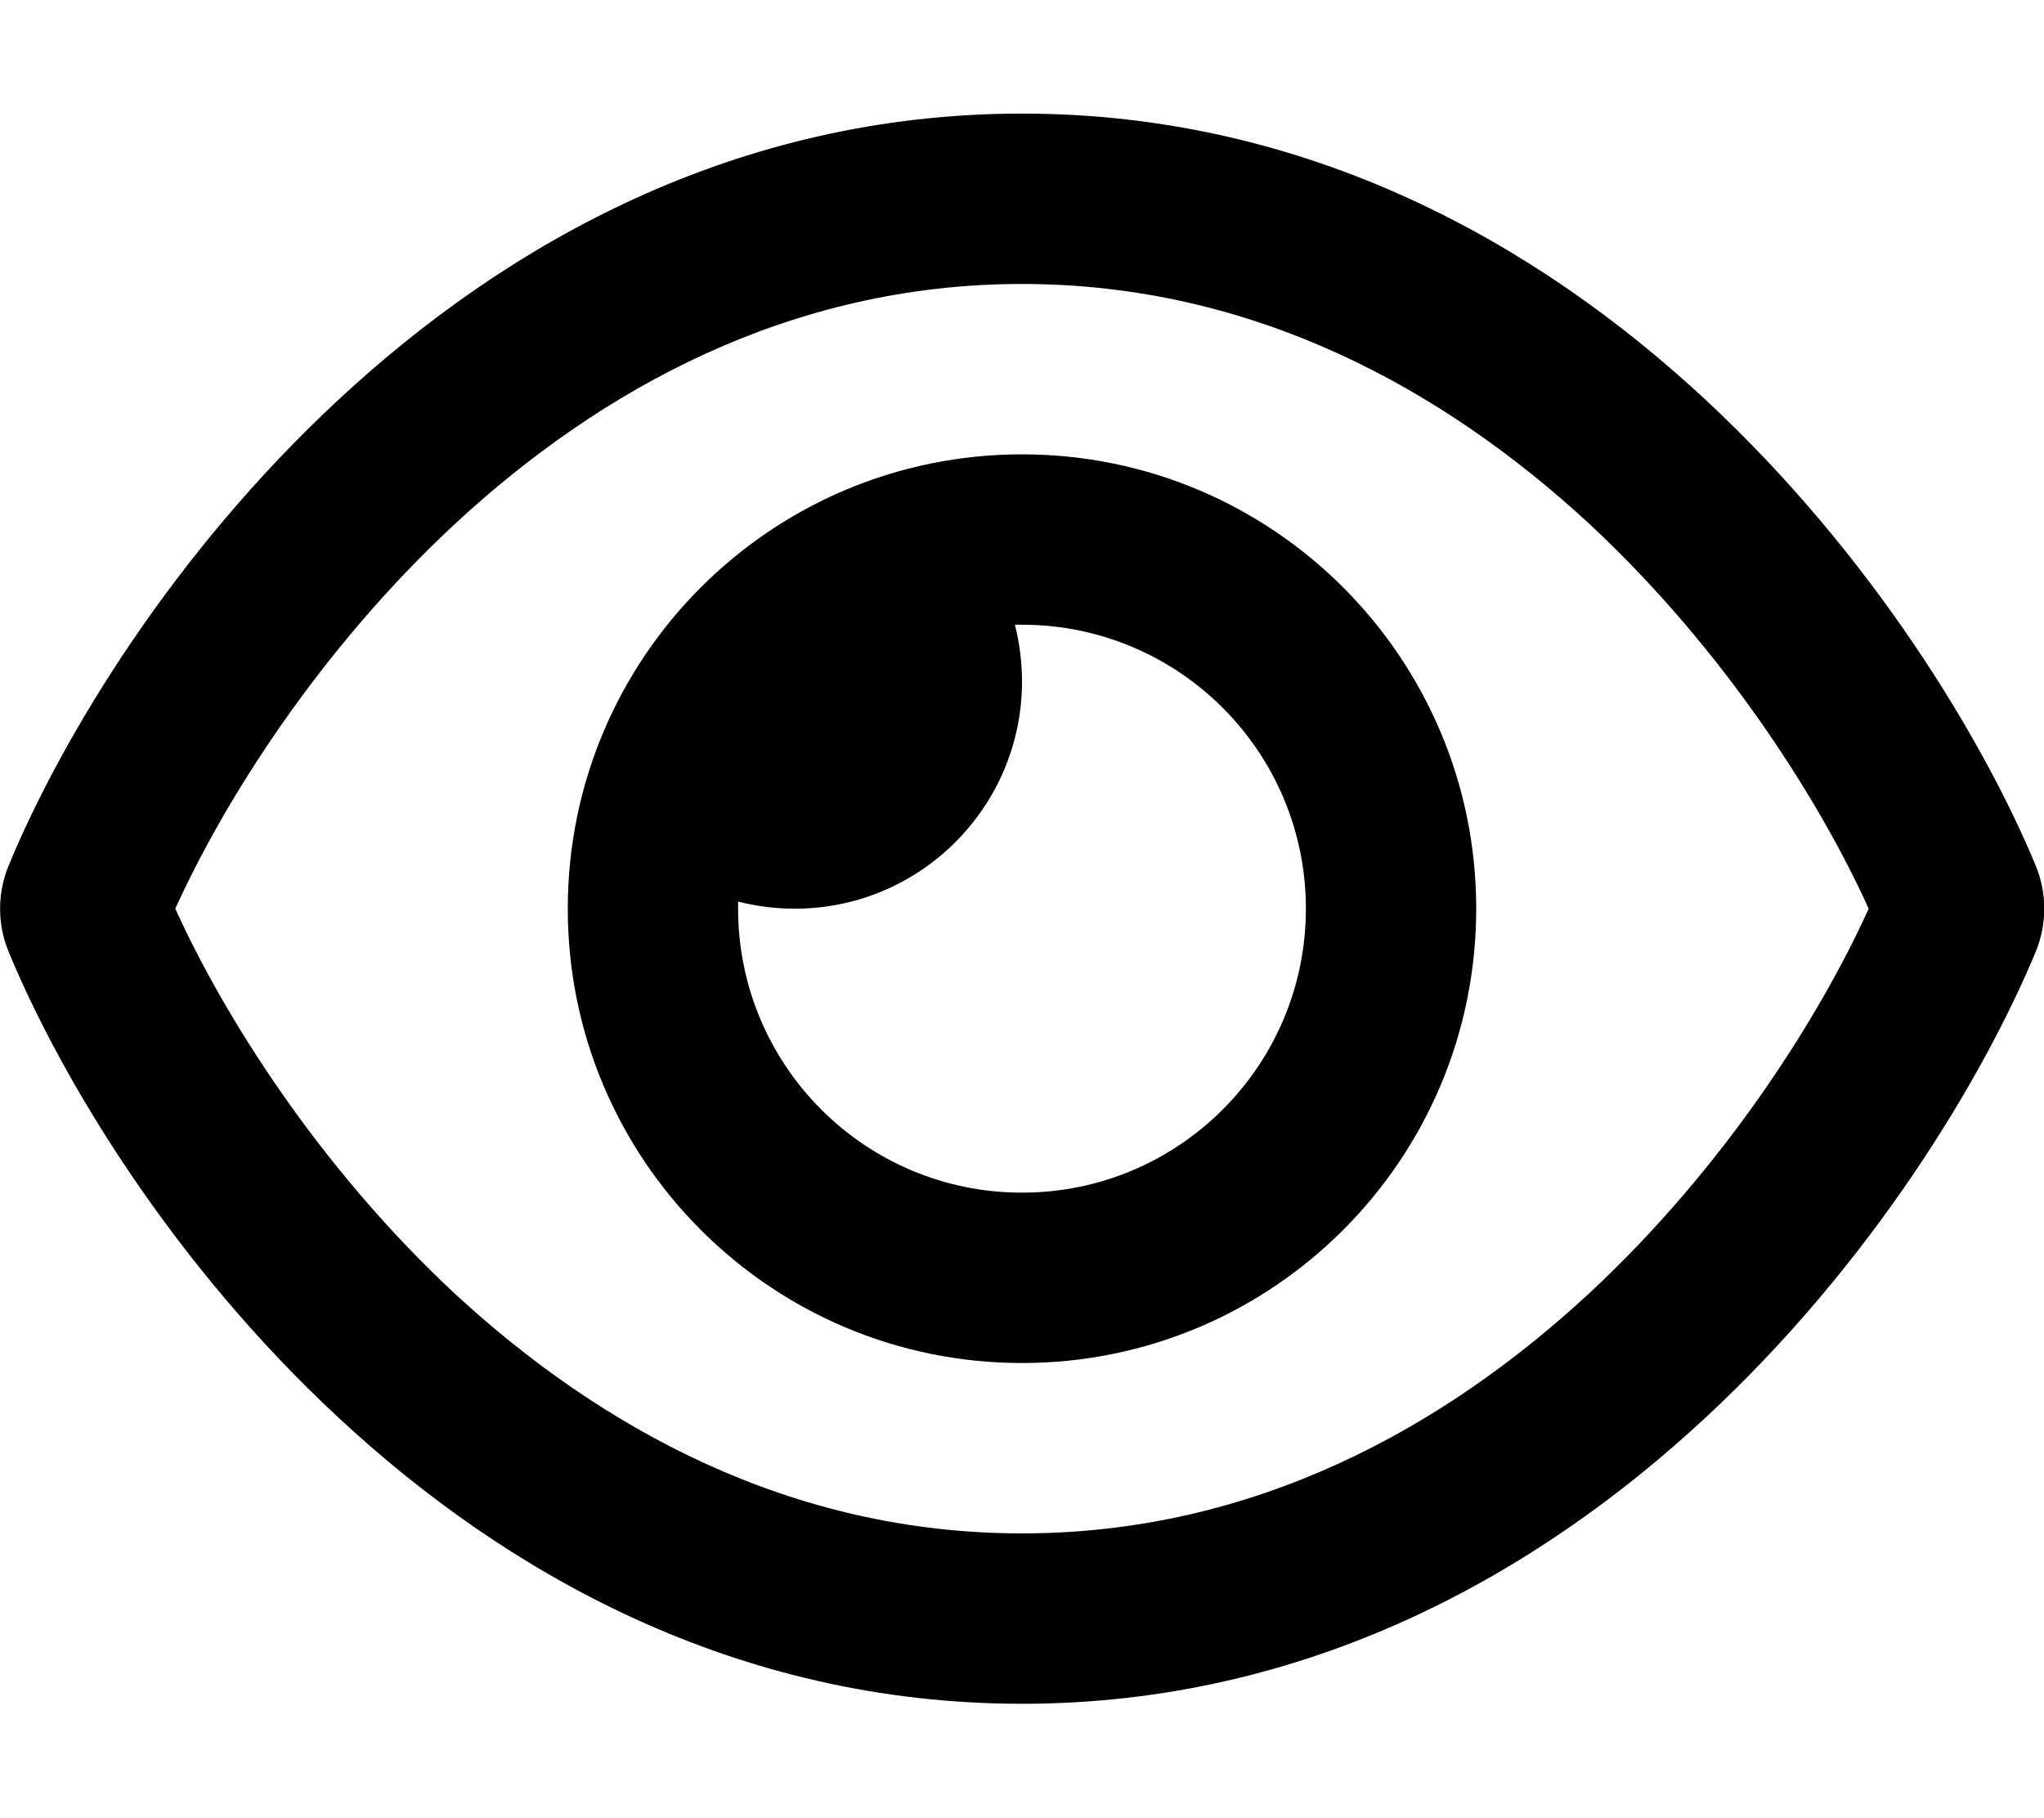
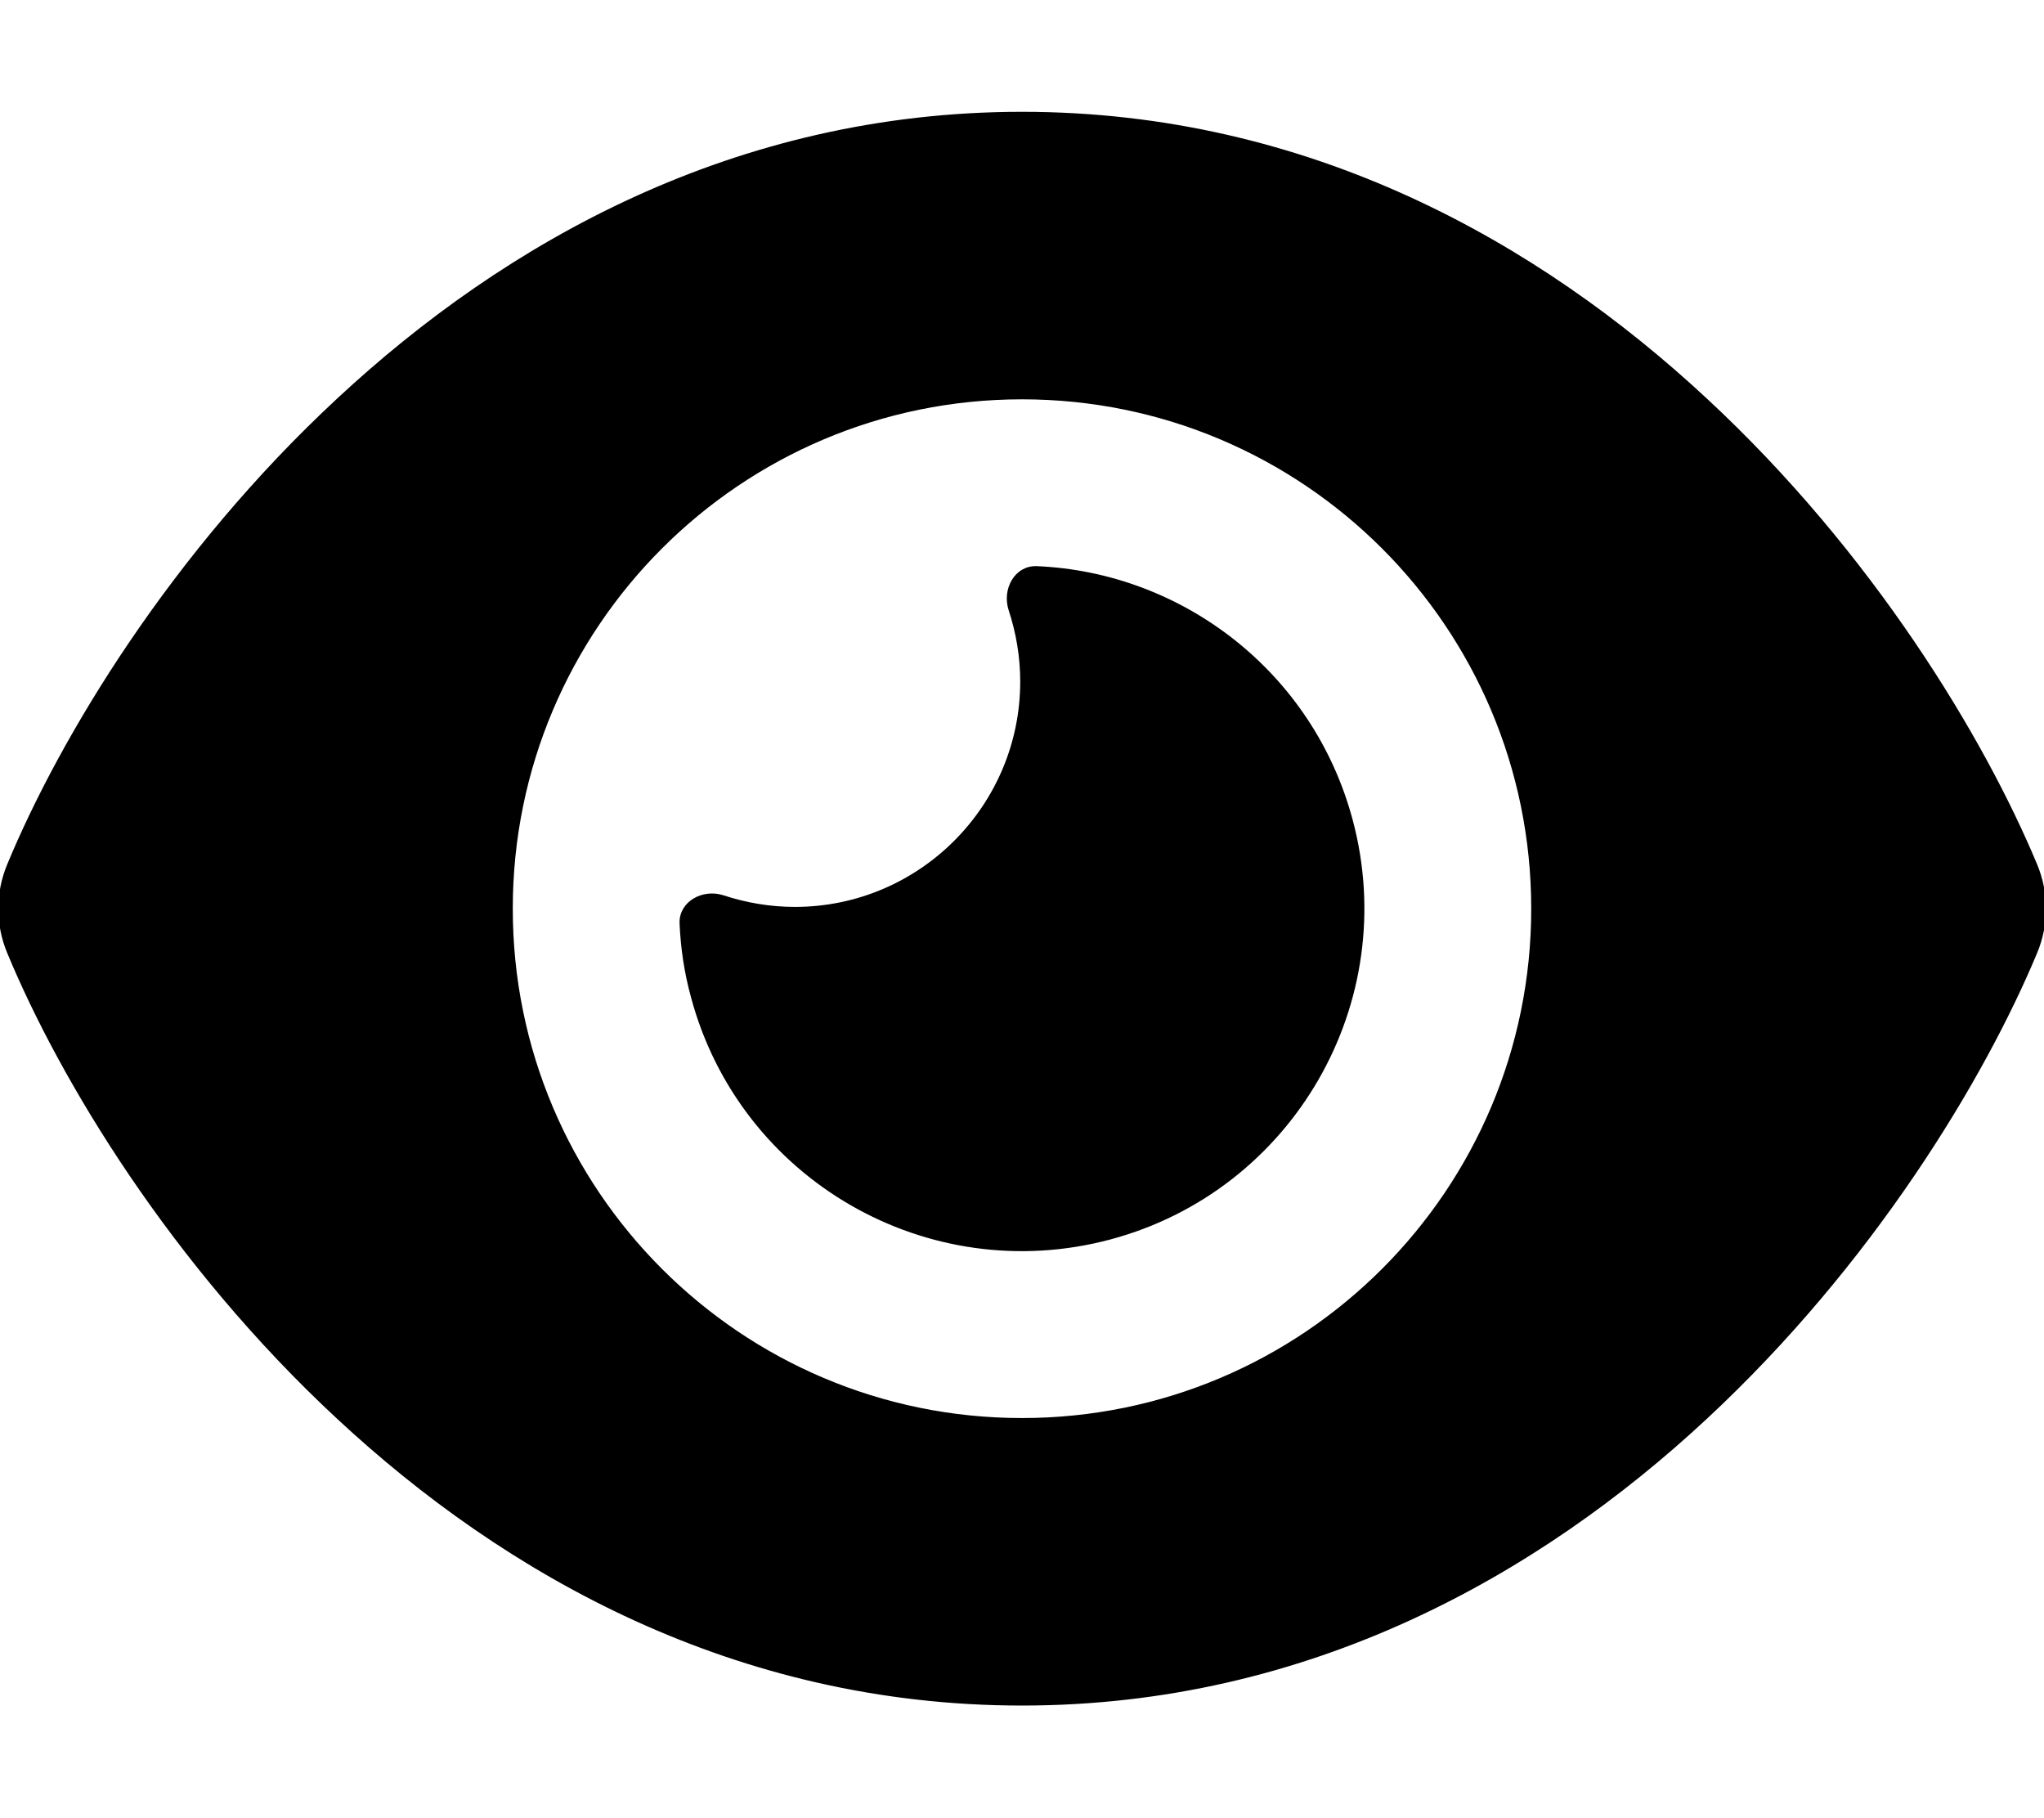
<svg xmlns="http://www.w3.org/2000/svg" height="1em" viewBox="0 0 576 512">
-   <path d="M288 80c-65.2 0-118.8 29.6-159.9 67.7C89.6 183.5 63 226 49.4 256c13.6 30 40.2 72.5 78.6 108.3C169.2 402.4 222.8 432 288 432s118.8-29.6 159.9-67.7C486.4 328.5 513 286 526.6 256c-13.6-30-40.2-72.5-78.6-108.3C406.8 109.6 353.2 80 288 80zM95.4 112.6C142.5 68.8 207.2 32 288 32s145.5 36.8 192.6 80.6c46.8 43.5 78.1 95.4 93 131.1c3.3 7.9 3.3 16.7 0 24.6c-14.9 35.7-46.2 87.7-93 131.1C433.5 443.2 368.8 480 288 480s-145.5-36.8-192.6-80.6C48.6 356 17.3 304 2.5 268.3c-3.3-7.9-3.3-16.7 0-24.6C17.3 208 48.6 156 95.4 112.6zM288 336c44.2 0 80-35.8 80-80s-35.8-80-80-80c-.7 0-1.3 0-2 0c1.3 5.1 2 10.5 2 16c0 35.3-28.7 64-64 64c-5.5 0-10.9-.7-16-2c0 .7 0 1.3 0 2c0 44.2 35.8 80 80 80zm0-208a128 128 0 1 1 0 256 128 128 0 1 1 0-256z" />
+   <path fill="currentColor" stroke="currentColor" d="M288 32c-80.8 0-145.5 36.8-192.6 80.6C48.6 156 17.3 208 2.5 243.7c-3.3 7.9-3.3 16.7 0 24.6C17.3 304 48.6 356 95.4 399.4C142.5 443.2 207.2 480 288 480s145.5-36.8 192.6-80.6c46.8-43.5 78.1-95.4 93-131.1c3.3-7.9 3.3-16.7 0-24.6c-14.9-35.7-46.2-87.7-93-131.1C433.5 68.8 368.8 32 288 32zM144 256a144 144 0 1 1 288 0 144 144 0 1 1 -288 0zm144-64c0 35.3-28.7 64-64 64c-7.1 0-13.9-1.2-20.3-3.3c-5.5-1.8-11.9 1.6-11.7 7.4c.3 6.9 1.3 13.8 3.2 20.7c13.7 51.2 66.4 81.6 117.6 67.9s81.6-66.4 67.9-117.6c-11.1-41.5-47.8-69.4-88.6-71.1c-5.8-.2-9.2 6.1-7.4 11.7c2.1 6.4 3.3 13.2 3.3 20.3z" />
</svg>
